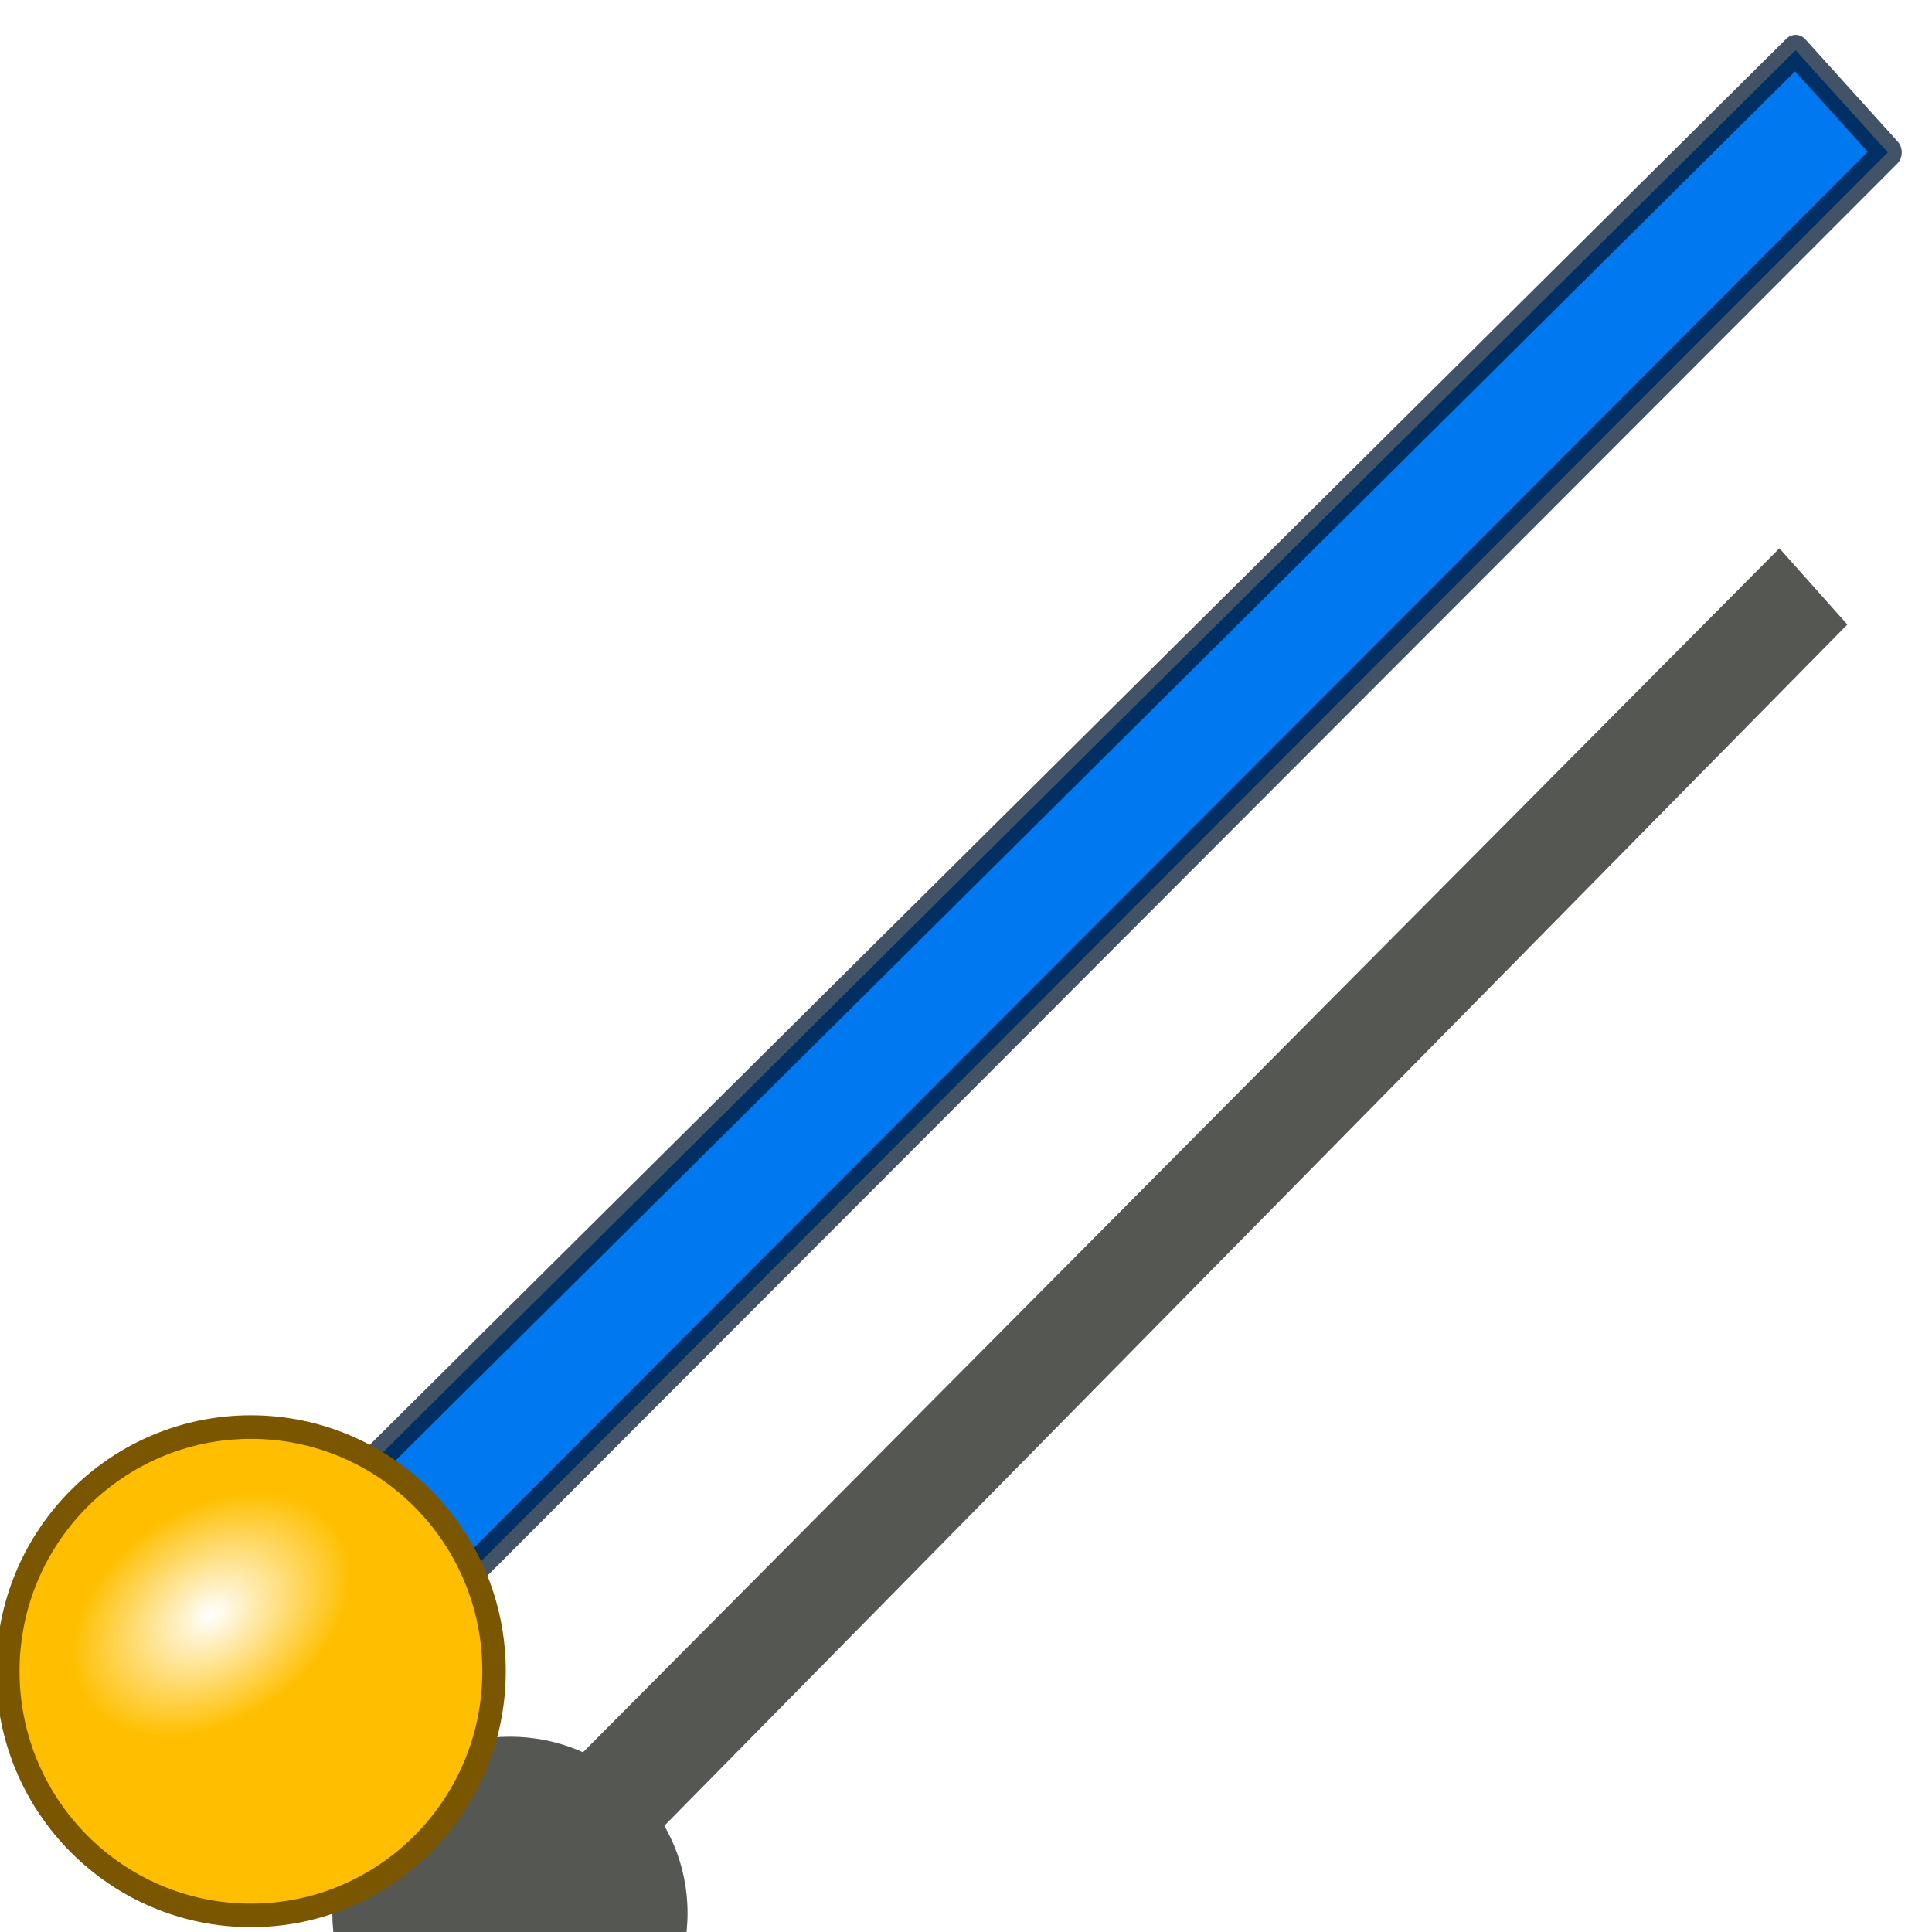
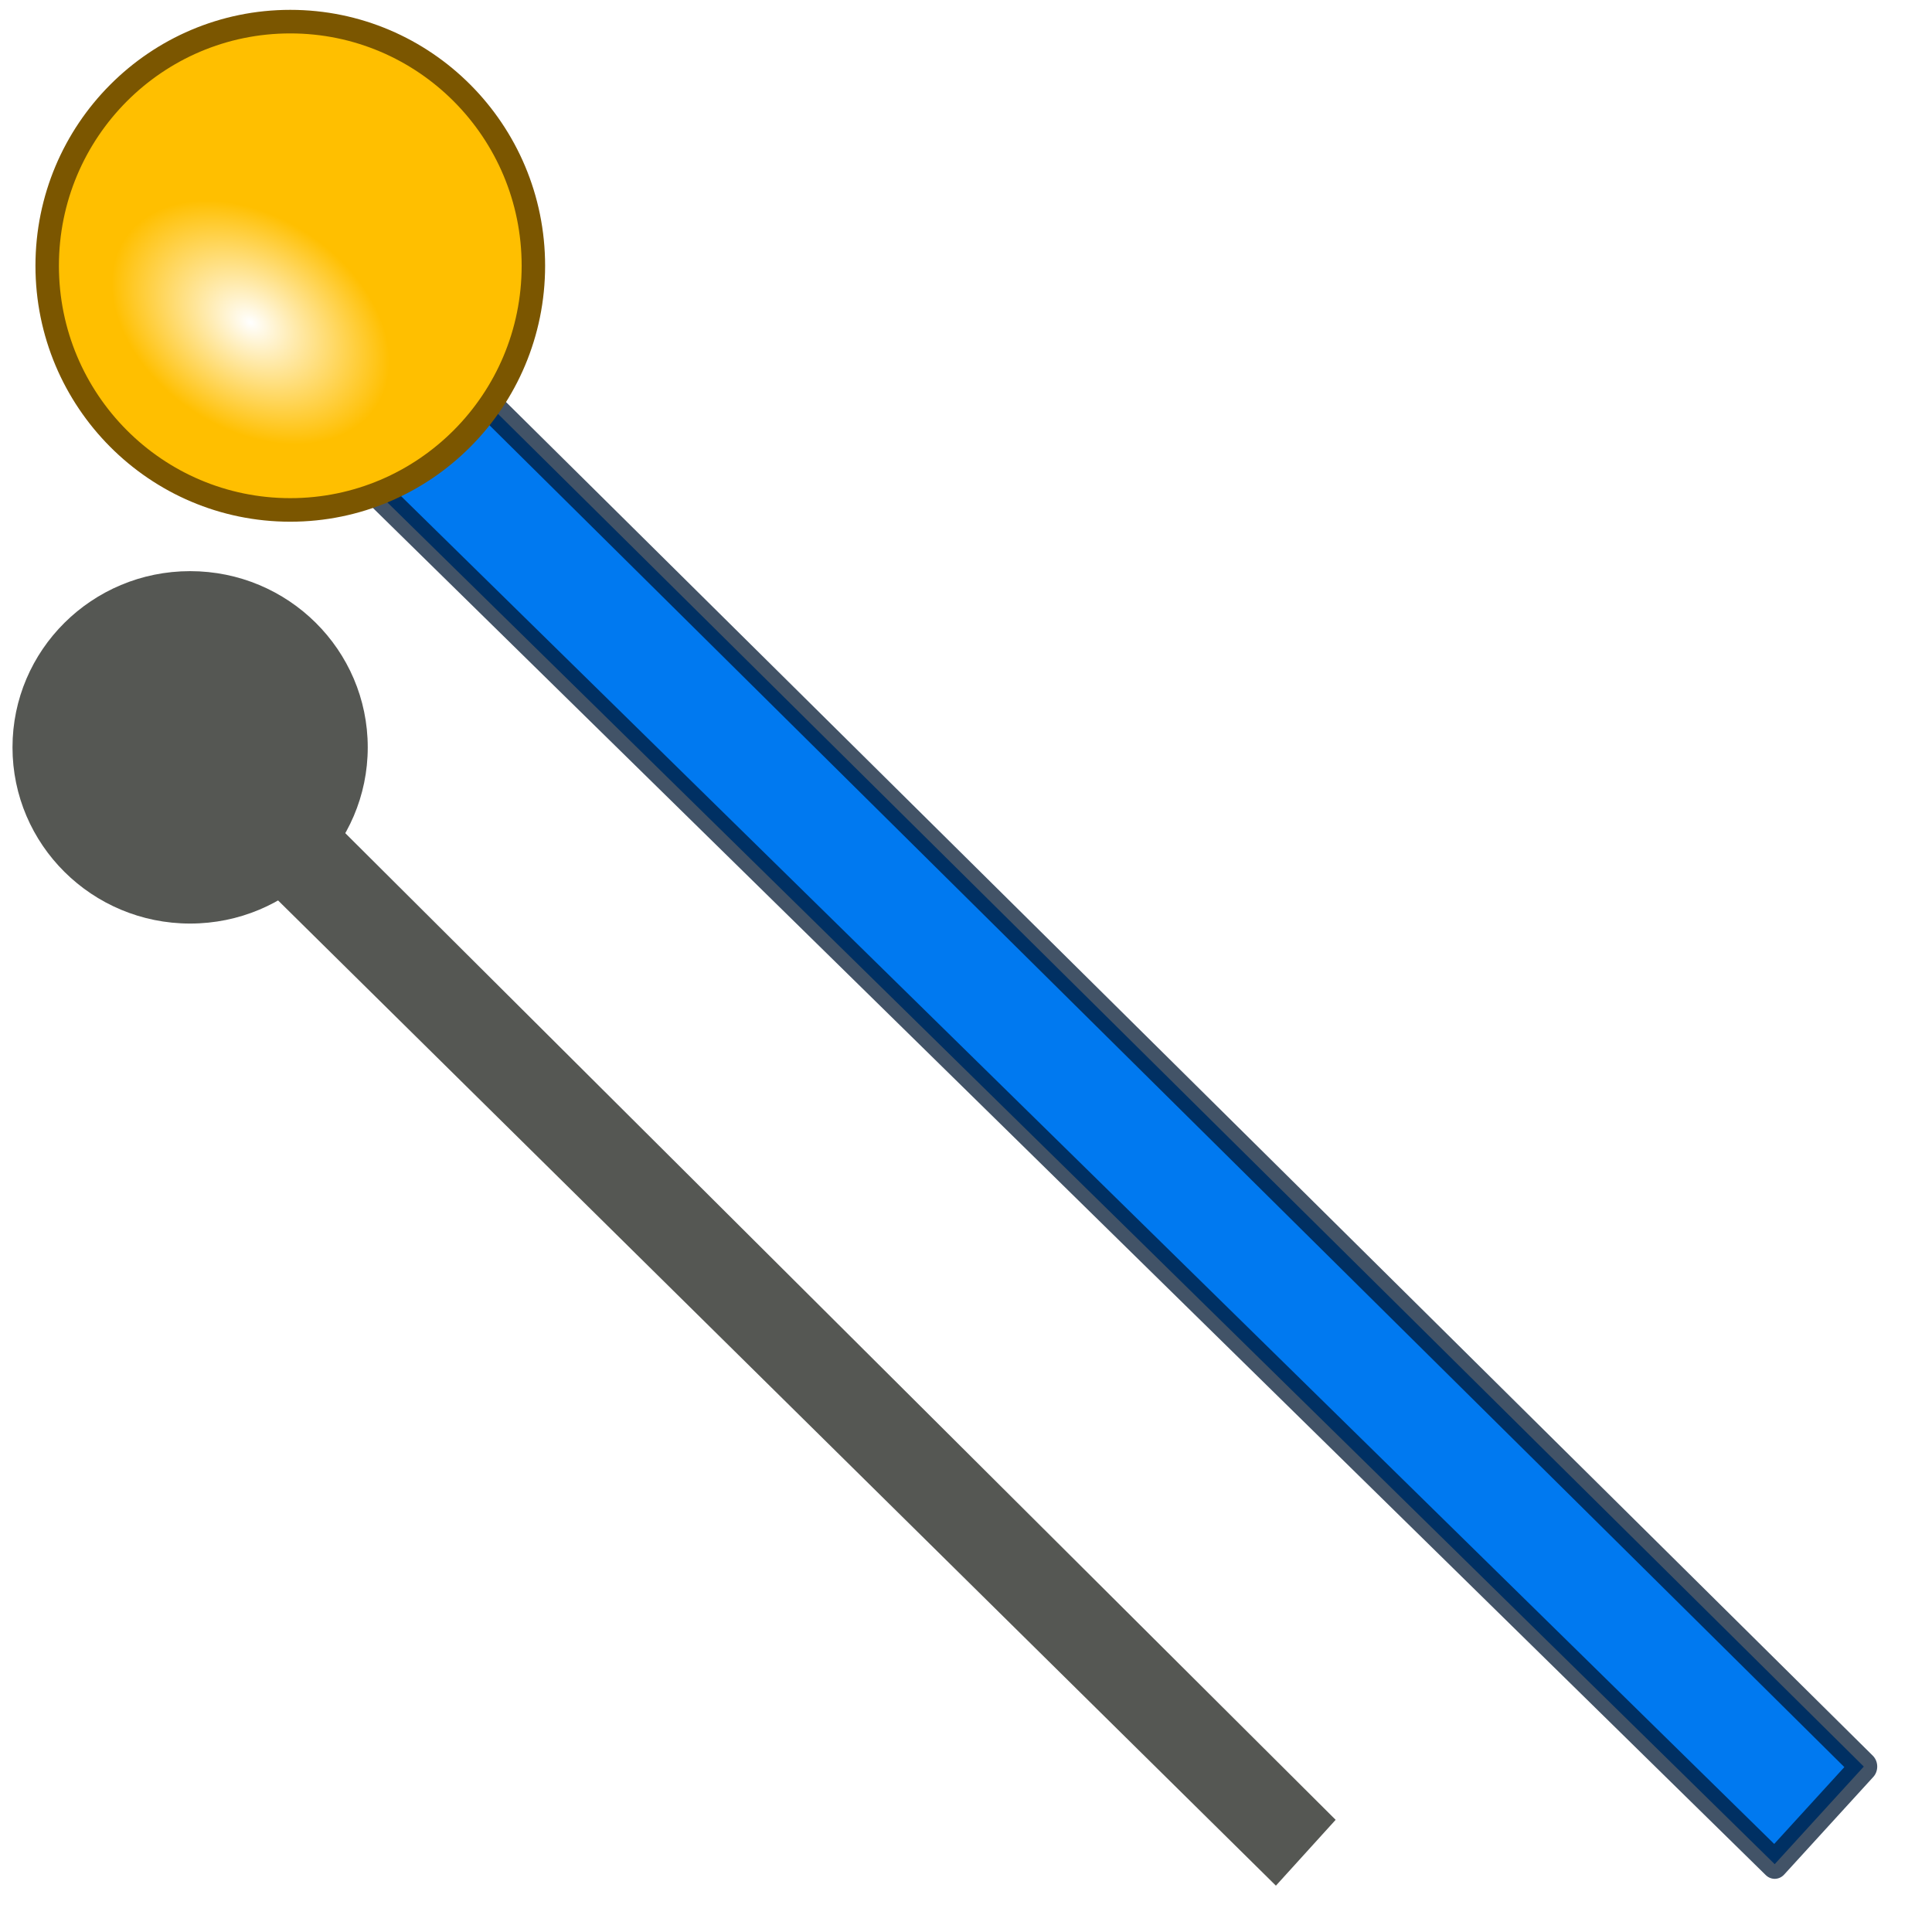
<svg xmlns="http://www.w3.org/2000/svg" xmlns:xlink="http://www.w3.org/1999/xlink" width="64px" height="64px" id="svg2860" version="1.1">
  <defs id="defs2862">
    <linearGradient id="linearGradient4155">
      <stop style="stop-color:#0079ff;stop-opacity:1;" offset="0" id="stop4157" />
      <stop style="stop-color:#0079ff;stop-opacity:0;" offset="1" id="stop4159" />
    </linearGradient>
    <linearGradient id="linearGradient4135">
      <stop style="stop-color:#0079ff;stop-opacity:1;" offset="0" id="stop4137" />
      <stop style="stop-color:#0079ff;stop-opacity:0;" offset="1" id="stop4139" />
    </linearGradient>
    <linearGradient id="linearGradient3377">
      <stop id="stop3379" offset="0" style="stop-color:#faff2b;stop-opacity:1;" />
      <stop id="stop3381" offset="1" style="stop-color:#ffaa00;stop-opacity:1;" />
    </linearGradient>
    <radialGradient xlink:href="#linearGradient3377-7" id="radialGradient3692-3" cx="45.883" cy="28.87" fx="45.883" fy="28.87" r="19.467" gradientUnits="userSpaceOnUse" />
    <linearGradient id="linearGradient3377-7">
      <stop id="stop3379-8" offset="0" style="stop-color:#faff2b;stop-opacity:1;" />
      <stop id="stop3381-5" offset="1" style="stop-color:#ffaa00;stop-opacity:1;" />
    </linearGradient>
    <radialGradient r="19.467" fy="28.87" fx="45.883" cy="28.87" cx="45.883" gradientUnits="userSpaceOnUse" id="radialGradient3288-6" xlink:href="#linearGradient3377-7-5" />
    <linearGradient id="linearGradient3377-7-5">
      <stop id="stop3379-8-7" offset="0" style="stop-color:#faff2b;stop-opacity:1;" />
      <stop id="stop3381-5-4" offset="1" style="stop-color:#ffaa00;stop-opacity:1;" />
    </linearGradient>
    <linearGradient xlink:href="#linearGradient4135" id="linearGradient4145" x1="131.823" y1="101.227" x2="191.316" y2="101.227" gradientUnits="userSpaceOnUse" />
    <linearGradient xlink:href="#linearGradient4155" id="linearGradient4161" x1="4.628" y1="100.813" x2="60.639" y2="100.813" gradientUnits="userSpaceOnUse" />
    <linearGradient xlink:href="#linearGradient4155" id="linearGradient4231" x1="33.747" y1="34.571" x2="72.682" y2="34.571" gradientUnits="userSpaceOnUse" />
    <linearGradient xlink:href="#linearGradient4135" id="linearGradient3034" gradientUnits="userSpaceOnUse" x1="131.823" y1="101.227" x2="184.224" y2="100.799" />
    <radialGradient xlink:href="#linearGradient3144" id="radialGradient3191" gradientUnits="userSpaceOnUse" gradientTransform="matrix(1,0,0,0.6985294,0,202.8286)" cx="225.264" cy="672.797" fx="225.264" fy="672.797" r="34.345" />
    <linearGradient id="linearGradient3144">
      <stop style="stop-color:#ffffff;stop-opacity:1;" offset="0" id="stop3146" />
      <stop style="stop-color:#ffffff;stop-opacity:0;" offset="1" id="stop3148" />
    </linearGradient>
    <radialGradient r="34.345" fy="672.797" fx="225.264" cy="672.797" cx="225.264" gradientTransform="matrix(1,0,0,0.6985294,0,202.8286)" gradientUnits="userSpaceOnUse" id="radialGradient4577-7" xlink:href="#linearGradient3144-1" />
    <linearGradient id="linearGradient3144-1">
      <stop style="stop-color:#ffffff;stop-opacity:1;" offset="0" id="stop3146-3" />
      <stop style="stop-color:#ffffff;stop-opacity:0;" offset="1" id="stop3148-7" />
    </linearGradient>
    <radialGradient r="34.345" fy="672.797" fx="225.264" cy="672.797" cx="225.264" gradientTransform="matrix(1,0,0,0.6985294,0,202.8286)" gradientUnits="userSpaceOnUse" id="radialGradient3138" xlink:href="#linearGradient3144-1" />
  </defs>
  <g id="layer2">
-     <path transform="matrix(0.3168216,0,0,0.3143059,0.03276215,52.50216)" d="m 71.786,34.571 a 18.571,18.571 0 1 1 -37.143,0 18.571,18.571 0 1 1 37.143,0 z" id="path3968" style="fill:#555753;fill-opacity:1;fill-rule:evenodd;stroke:none;stroke-width:1.792;marker:none;visibility:visible;display:inline;overflow:visible;enable-background:accumulate" />
-     <path id="path3198" d="M 16.416,60.962 58.946,18.162 61.196,20.689 19.064,63.469 z" style="fill:#555753;fill-opacity:1;fill-rule:evenodd;stroke:none;stroke-width:1.307;marker:none;visibility:visible;display:inline;overflow:visible;enable-background:accumulate" />
+     <ellipse id="path3968" style="display:inline;overflow:visible;visibility:visible;fill:#555753;fill-opacity:1;fill-rule:evenodd;stroke:none;stroke-width:0.565;marker:none;enable-background:accumulate" cx="6.298" cy="-24.757" rx="5.884" ry="5.837" transform="scale(1,-1)" />
+     <path id="path3198" d="M 4.844,25.516 42.266,62.465 44.245,60.284 7.174,23.352 Z" style="display:inline;overflow:visible;visibility:visible;fill:#555753;fill-opacity:1;fill-rule:evenodd;stroke:none;stroke-width:1.139;marker:none;enable-background:accumulate" />
  </g>
  <g id="layer1">
-     <g id="g3618" transform="matrix(0.5222535,0,0,0.5772395,-67.14963,-42.81702)" style="fill:url(#linearGradient4145);fill-opacity:1;stroke:#001833;stroke-opacity:1">
-       <path style="fill:#0079f0;fill-opacity:1;fill-rule:evenodd;stroke:#001833;stroke-width:1.763;stroke-linecap:butt;stroke-linejoin:round;stroke-miterlimit:4;stroke-opacity:0.741;stroke-dasharray:none;stroke-dashoffset:0;marker:none;visibility:visible;display:inline;overflow:visible;enable-background:accumulate;opacity:1" d="m 131.851,176.397 110.619,-99.341 5.852,5.864 -109.584,99.297 z" id="rect3520" />
+     <g id="g3618" transform="matrix(0.5043771,0,0,-0.5512778,-63.5071,104.2319)" style="fill:url(#linearGradient4145);fill-opacity:1;stroke:#001833;stroke-opacity:1">
+       <path style="display:inline;overflow:visible;visibility:visible;opacity:1;fill:#0079f0;fill-opacity:1;fill-rule:evenodd;stroke:#001833;stroke-width:1.763;stroke-linecap:butt;stroke-linejoin:round;stroke-miterlimit:4;stroke-dasharray:none;stroke-dashoffset:0;stroke-opacity:0.741;marker:none;enable-background:accumulate" d="m 131.851,176.397 110.619,-99.341 5.852,5.864 -109.584,99.297 z" id="rect3520" />
    </g>
    <g id="g3564" transform="matrix(0.5789395,0,0,0.5735478,33.85922,-7.02737)" style="fill:url(#linearGradient4161);fill-opacity:1" />
-     <g transform="translate(-22.75969,24.18328)" id="g4073-4">
-       <path transform="matrix(0.433628,0,0,0.4355004,7.996756,16.1226)" d="M 71.786,34.571 A 18.571,18.571 0 0 1 53.214,53.143 18.571,18.571 0 0 1 34.643,34.571 18.571,18.571 0 0 1 53.214,16 18.571,18.571 0 0 1 71.786,34.571 Z" id="path3696-4-5" style="fill:#ffbf00;fill-opacity:1;fill-rule:evenodd;stroke:#7b5600;stroke-width:1.792;stroke-linecap:butt;stroke-linejoin:round;stroke-miterlimit:4;stroke-opacity:1;stroke-dasharray:none;stroke-dashoffset:0;marker:none;visibility:visible;display:inline;overflow:visible;enable-background:accumulate" />
-       <path transform="matrix(-0.1212207,0.08143484,-0.08143484,-0.1212207,111.854,92.51537)" d="m 259.609,672.797 a 34.345,23.991 0 0 1 -34.345,23.991 34.345,23.991 0 0 1 -34.345,-23.991 34.345,23.991 0 0 1 34.345,-23.991 34.345,23.991 0 0 1 34.345,23.991 z" id="path3189-4" style="fill:url(#radialGradient3138);fill-opacity:1;stroke:none" />
+     <g transform="matrix(1,0,0,-1,-21.4558,39.98261)" id="g4073-4">
+       <circle transform="matrix(0.433628,0,0,0.4355004,7.996756,16.1226)" id="path3696-4-5" style="display:inline;overflow:visible;visibility:visible;fill:#ffbf00;fill-opacity:1;fill-rule:evenodd;stroke:#7b5600;stroke-width:1.792;stroke-linecap:butt;stroke-linejoin:round;stroke-miterlimit:4;stroke-dasharray:none;stroke-dashoffset:0;stroke-opacity:1;marker:none;enable-background:accumulate" cx="53.214" cy="34.571" r="18.571" />
+       <ellipse transform="matrix(-0.1212207,0.08143484,-0.08143484,-0.1212207,111.854,92.51537)" id="path3189-4" style="fill:url(#radialGradient3138);fill-opacity:1;stroke:none" cx="225.264" cy="672.797" rx="34.345" ry="23.991" />
    </g>
  </g>
</svg>
